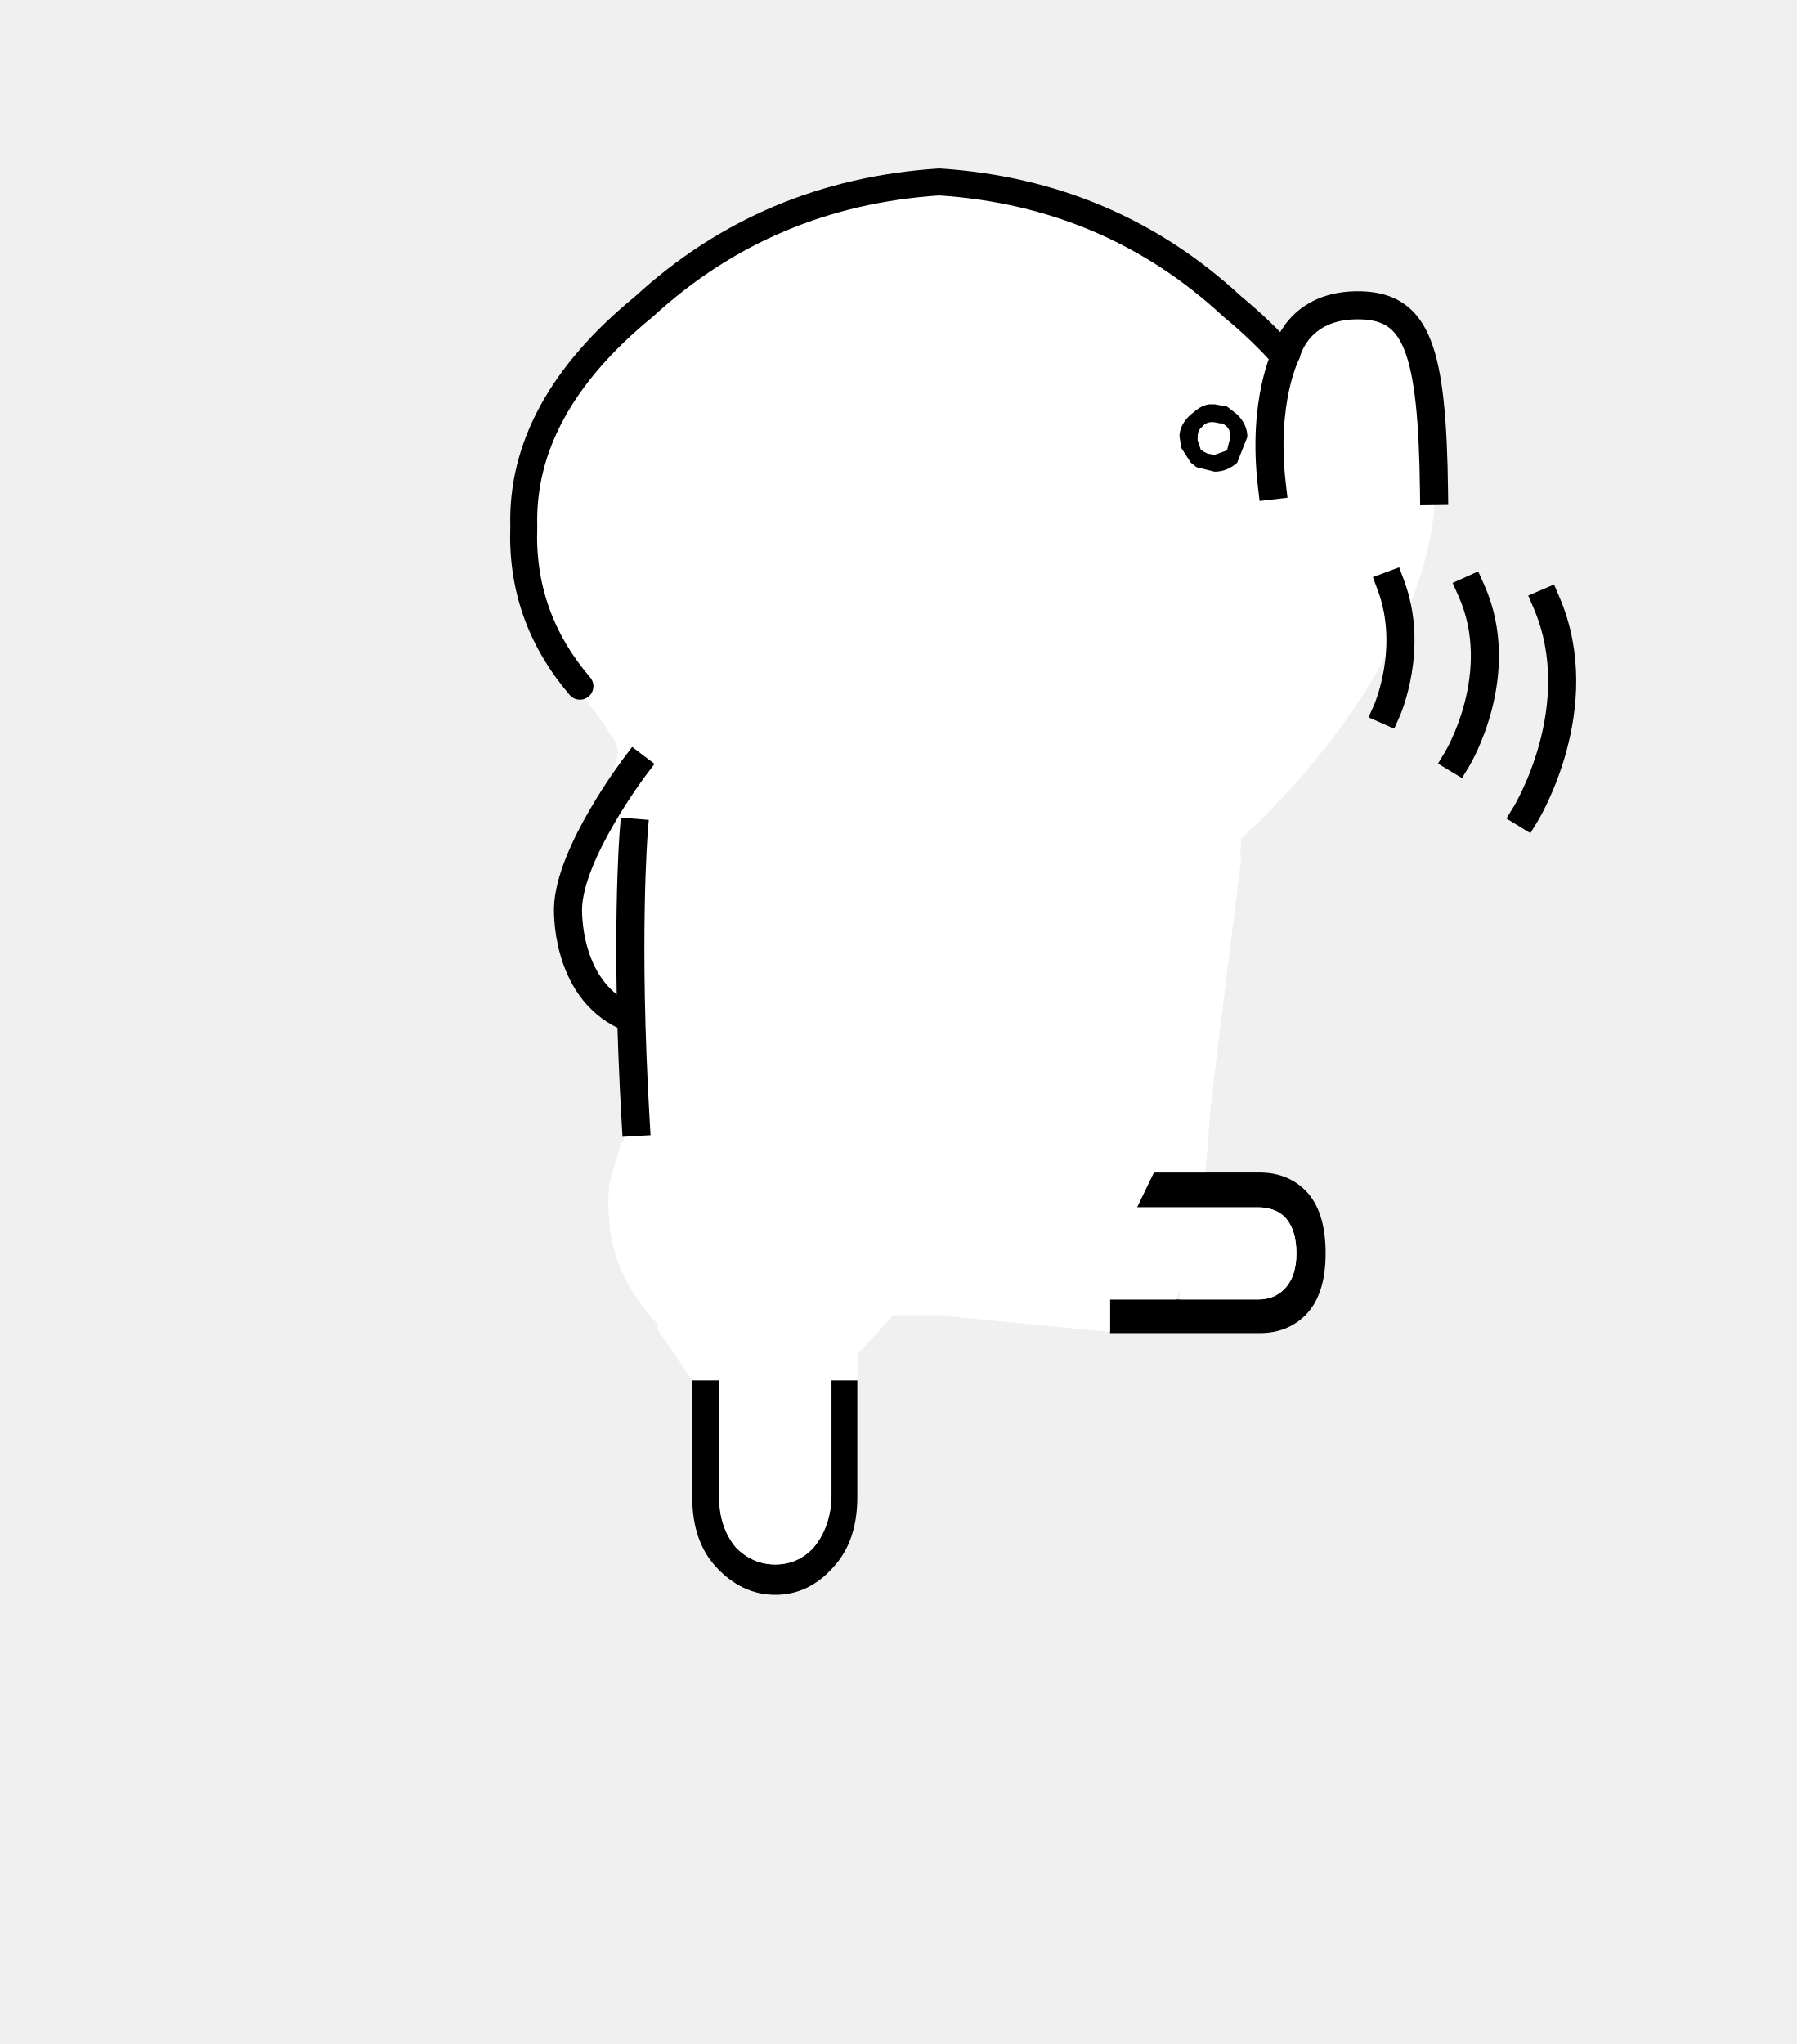
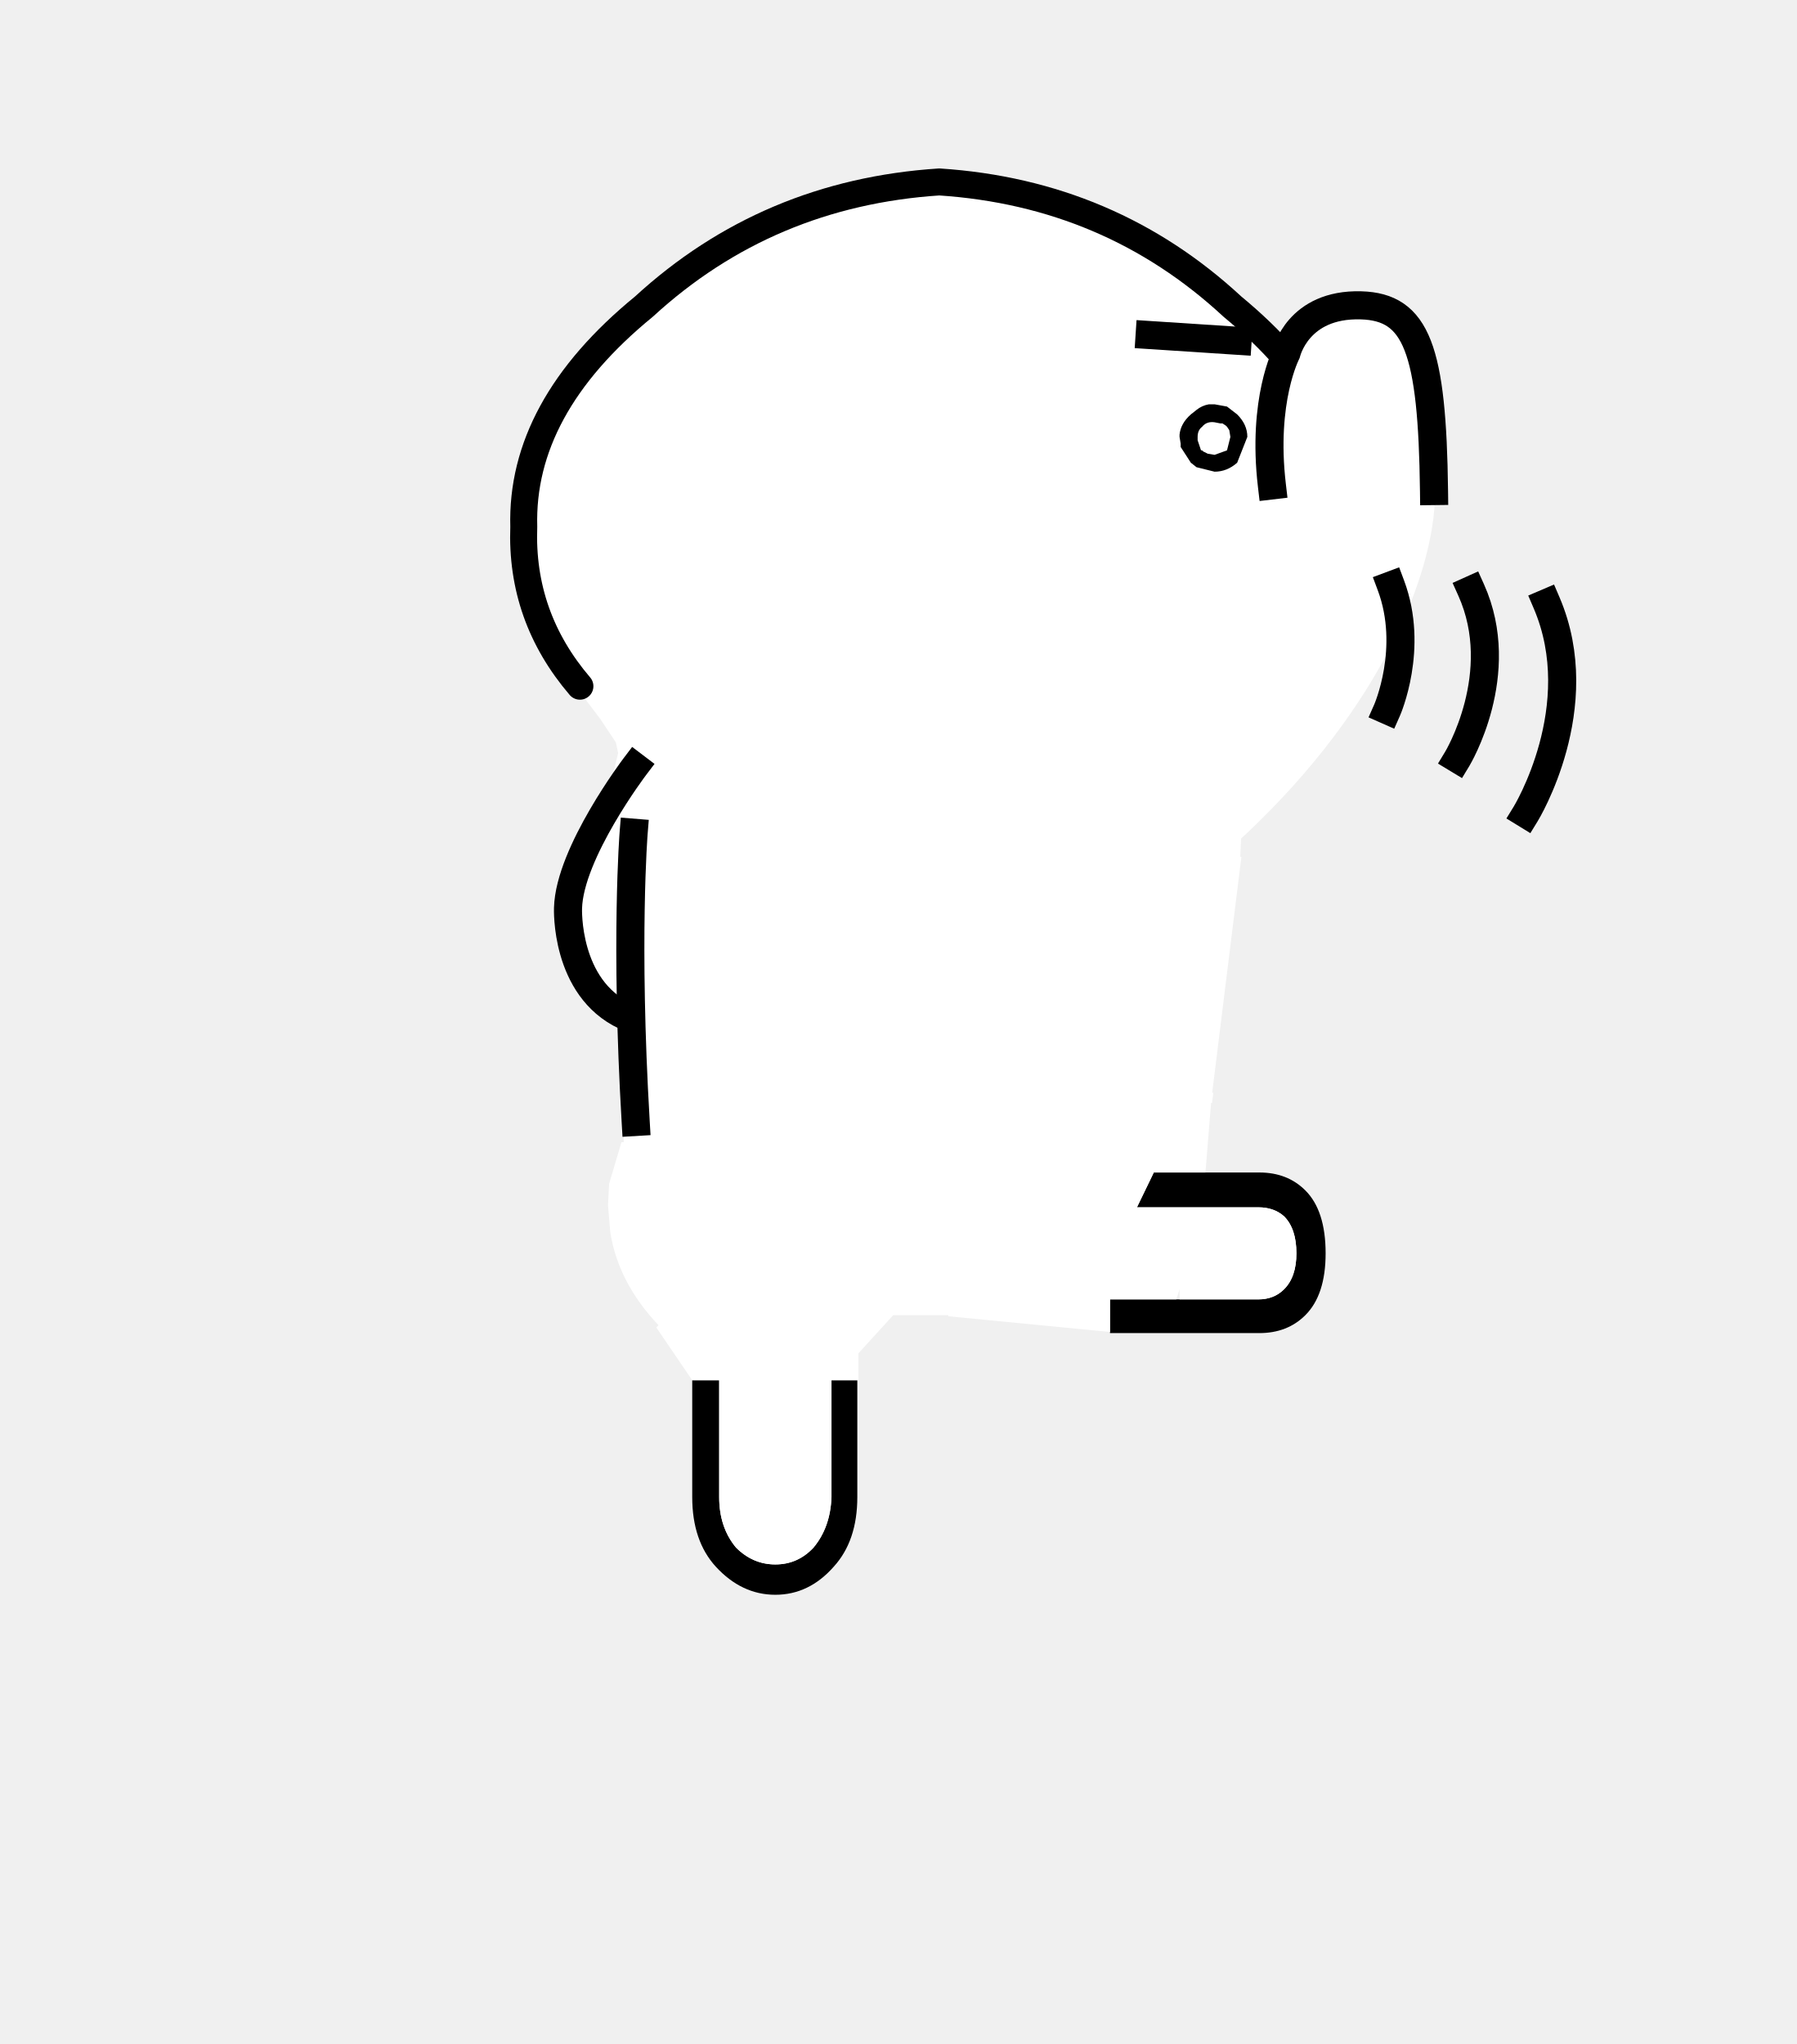
<svg xmlns="http://www.w3.org/2000/svg" height="182" width="160">
  <g style="clip-rule:evenodd;fill-rule:evenodd;stroke-linecap:round;stroke-linejoin:round">
    <path d="M107.34 104.4h4.8c1.667 0 3.035.534 4.1 1.6 1.2 1.2 1.8 3.066 1.8 5.6 0 2.466-.6 4.3-1.8 5.5-1.065 1.066-2.433 1.6-4.1 1.6h-13.3v-3h13.2c.935 0 1.7-.3 2.3-.9.735-.734 1.1-1.8 1.1-3.2 0-1.466-.365-2.566-1.1-3.3-.6-.534-1.365-.8-2.3-.8h-10.8l1.5-3.1h4.6m-31 18.5v10.4c0 2.6-.7 4.666-2.1 6.2-1.465 1.666-3.2 2.5-5.2 2.5s-3.765-.834-5.3-2.5c-1.4-1.534-2.1-3.6-2.1-6.2v-10.4h2.4v10.4c0 1.8.5 3.3 1.5 4.5 1 1 2.167 1.5 3.5 1.5 1.335 0 2.467-.5 3.4-1.5 1-1.2 1.535-2.7 1.6-4.5v-10.4h2.3" />
    <path d="m15.4-40.35-1.25-.3-.3 6.7h.05l-1.3 10.5h.05l-.05.4v.05h-.05l-.25 3.1H10l-.75 1.55h5.4c.467 0 .85.133 1.15.4.367.367.55.917.55 1.65 0 .7-.183 1.233-.55 1.6-.3.3-.683.45-1.15.45h-3.5v-.45l-.15.45H8.05v1.45l-7.2-.7v-.05H-1.6l-1.55 1.7v1.2h-1.2v5.2c-.033.9-.3 1.65-.8 2.25-.467.5-1.033.75-1.7.75S-8.1-2.7-8.6-3.2c-.5-.6-.75-1.35-.75-2.25v-5.2h-1.2l-1.6-2.35.1-.1c-1.2-1.267-1.917-2.65-2.15-4.15l-.1-1.2.05-.95.55-1.85h.1v-.55l.15-.15v-1.35h-.05l-.05-.8v-2.05l-.2-.65-1.96-1.908-.674-3.214 1.998-4.387.537-2.265-.101-.476-.7-1.05-1.1-1.45h.2c-1.767-2.067-2.6-4.433-2.5-7.1-.1-3.533 1.683-6.8 5.35-9.8C-9.033-61.817-4.65-63.667.45-64c5.067.333 9.417 2.183 13.05 5.55 3.633 3 5.45 6.267 5.45 9.8 0 2.667-.867 5.033-2.6 7.1h.1-.05l-1 1.2M-13.85-22l.05.1-.05-.1" style="fill:#fff" transform="matrix(2 0 0 2 82.74 144.2)" />
    <path d="M9.25 23.05c-1.767-2.067-2.6-4.433-2.5-7.1-.1-3.533 1.683-6.8 5.35-9.8C15.767 2.783 20.15.933 25.25.6c5.067.333 9.417 2.183 13.05 5.55 3.633 3 5.45 6.267 5.45 9.8 0 2.667-.867 5.033-2.6 7.1" style="fill:none;fill-rule:nonzero;stroke:#000;stroke-width:1.2px" transform="matrix(2 0 0 2 33.14 15)" />
    <path d="M113.448 43.158s-1.856-12.992 3.968-15.04c5.824-2.048 9.28 1.984 9.28 1.984s1.152 6.912 1.088 13.888c-.064 6.976-4.672 18.816-16.832 30.272s-9.728-11.52-9.728-11.52l12.224-19.584" style="fill:#fff" />
    <path d="M118.745 43.672c-.896-7.616 1.298-11.785 1.298-11.785s.992-4.41 6.635-4.249c4.954.14 6.351 3.893 6.503 16.537" style="fill:none;stroke:#000;stroke-width:2.5px;stroke-linecap:square;stroke-miterlimit:1.5" transform="translate(-5.489 -.45)" />
    <path d="M107.75 36h.402l1.107.2.905.7c.604.6.906 1.266.906 2l-.906 2.3c-.603.534-1.273.8-2.012.8l-1.61-.4-.503-.4-.906-1.4v-.3l-.1-.6v-.2c.066-.666.402-1.266 1.006-1.8l.503-.4a2.385 2.385 0 0 1 1.107-.5h.1m.906 1.7-.503-.1c-.469-.066-.84.066-1.107.4-.267.2-.402.5-.402.9v.3l.302.9h.1l.1.1.403.2.604.1 1.107-.4.302-1.2-.1-.6-.202-.3-.1-.1-.303-.2h-.2" />
+     <path d="m71.369 29.832 7.834.512" style="fill:none;stroke:#000;stroke-width:2.5px;stroke-linecap:square;stroke-miterlimit:1.5" transform="translate(31)" />
    <path d="M110.47 70.086s6-.572 9.858-5.143m-10.572 12.714s8.857.286 13.714-6.286m-15 14s11.143.429 17.286-7.571" style="fill:none;stroke:#000;stroke-width:2.5px;stroke-linecap:square;stroke-miterlimit:1.5" transform="rotate(-60.678 111.139 55.52)" />
    <path d="M107.929 74.147s.772 9.592-.182 25.753" style="fill:none;stroke:#000;stroke-width:2.5px;stroke-linecap:square;stroke-miterlimit:1.5" transform="matrix(-1 0 0 1 164.353 0)" />
    <path d="M109.273 68.259s5.824 7.68 5.952 12.608c0 0 .281 7.085-5.084 9.591" style="fill:none;stroke:#000;stroke-width:2.5px;stroke-linecap:square;stroke-miterlimit:1.5" transform="matrix(-1 0 0 1 165.804 0)" />
  </g>
</svg>
